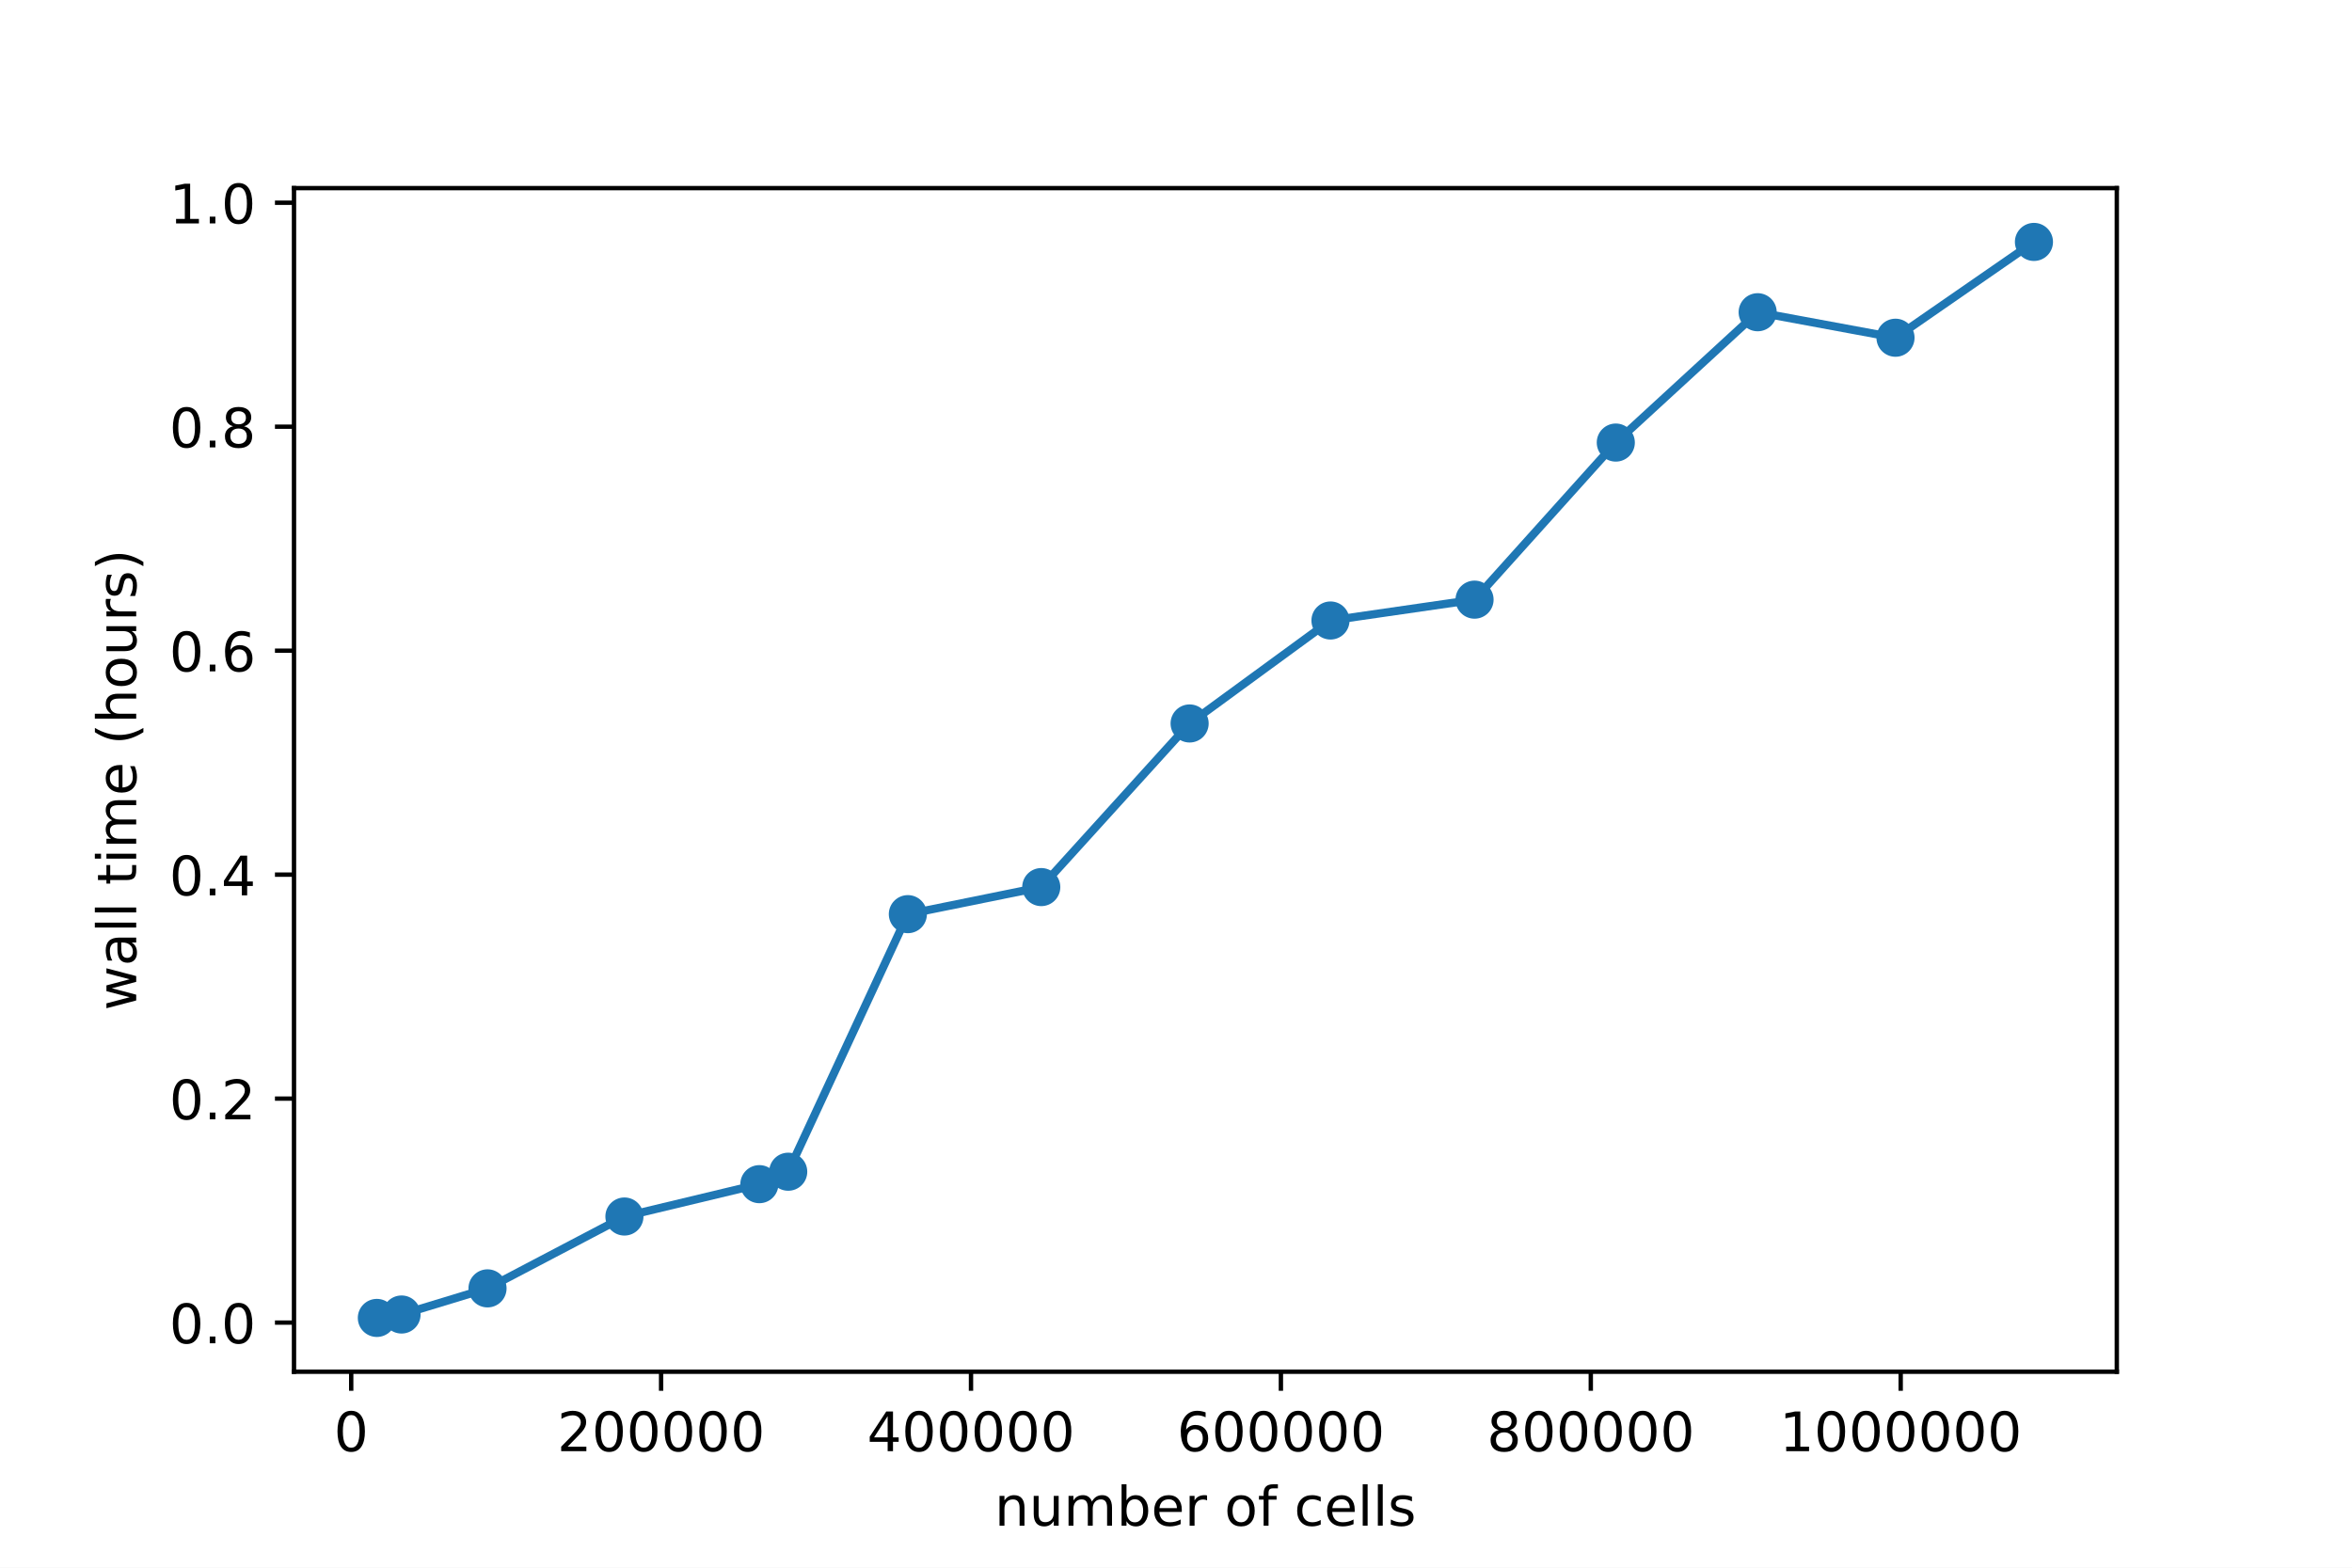
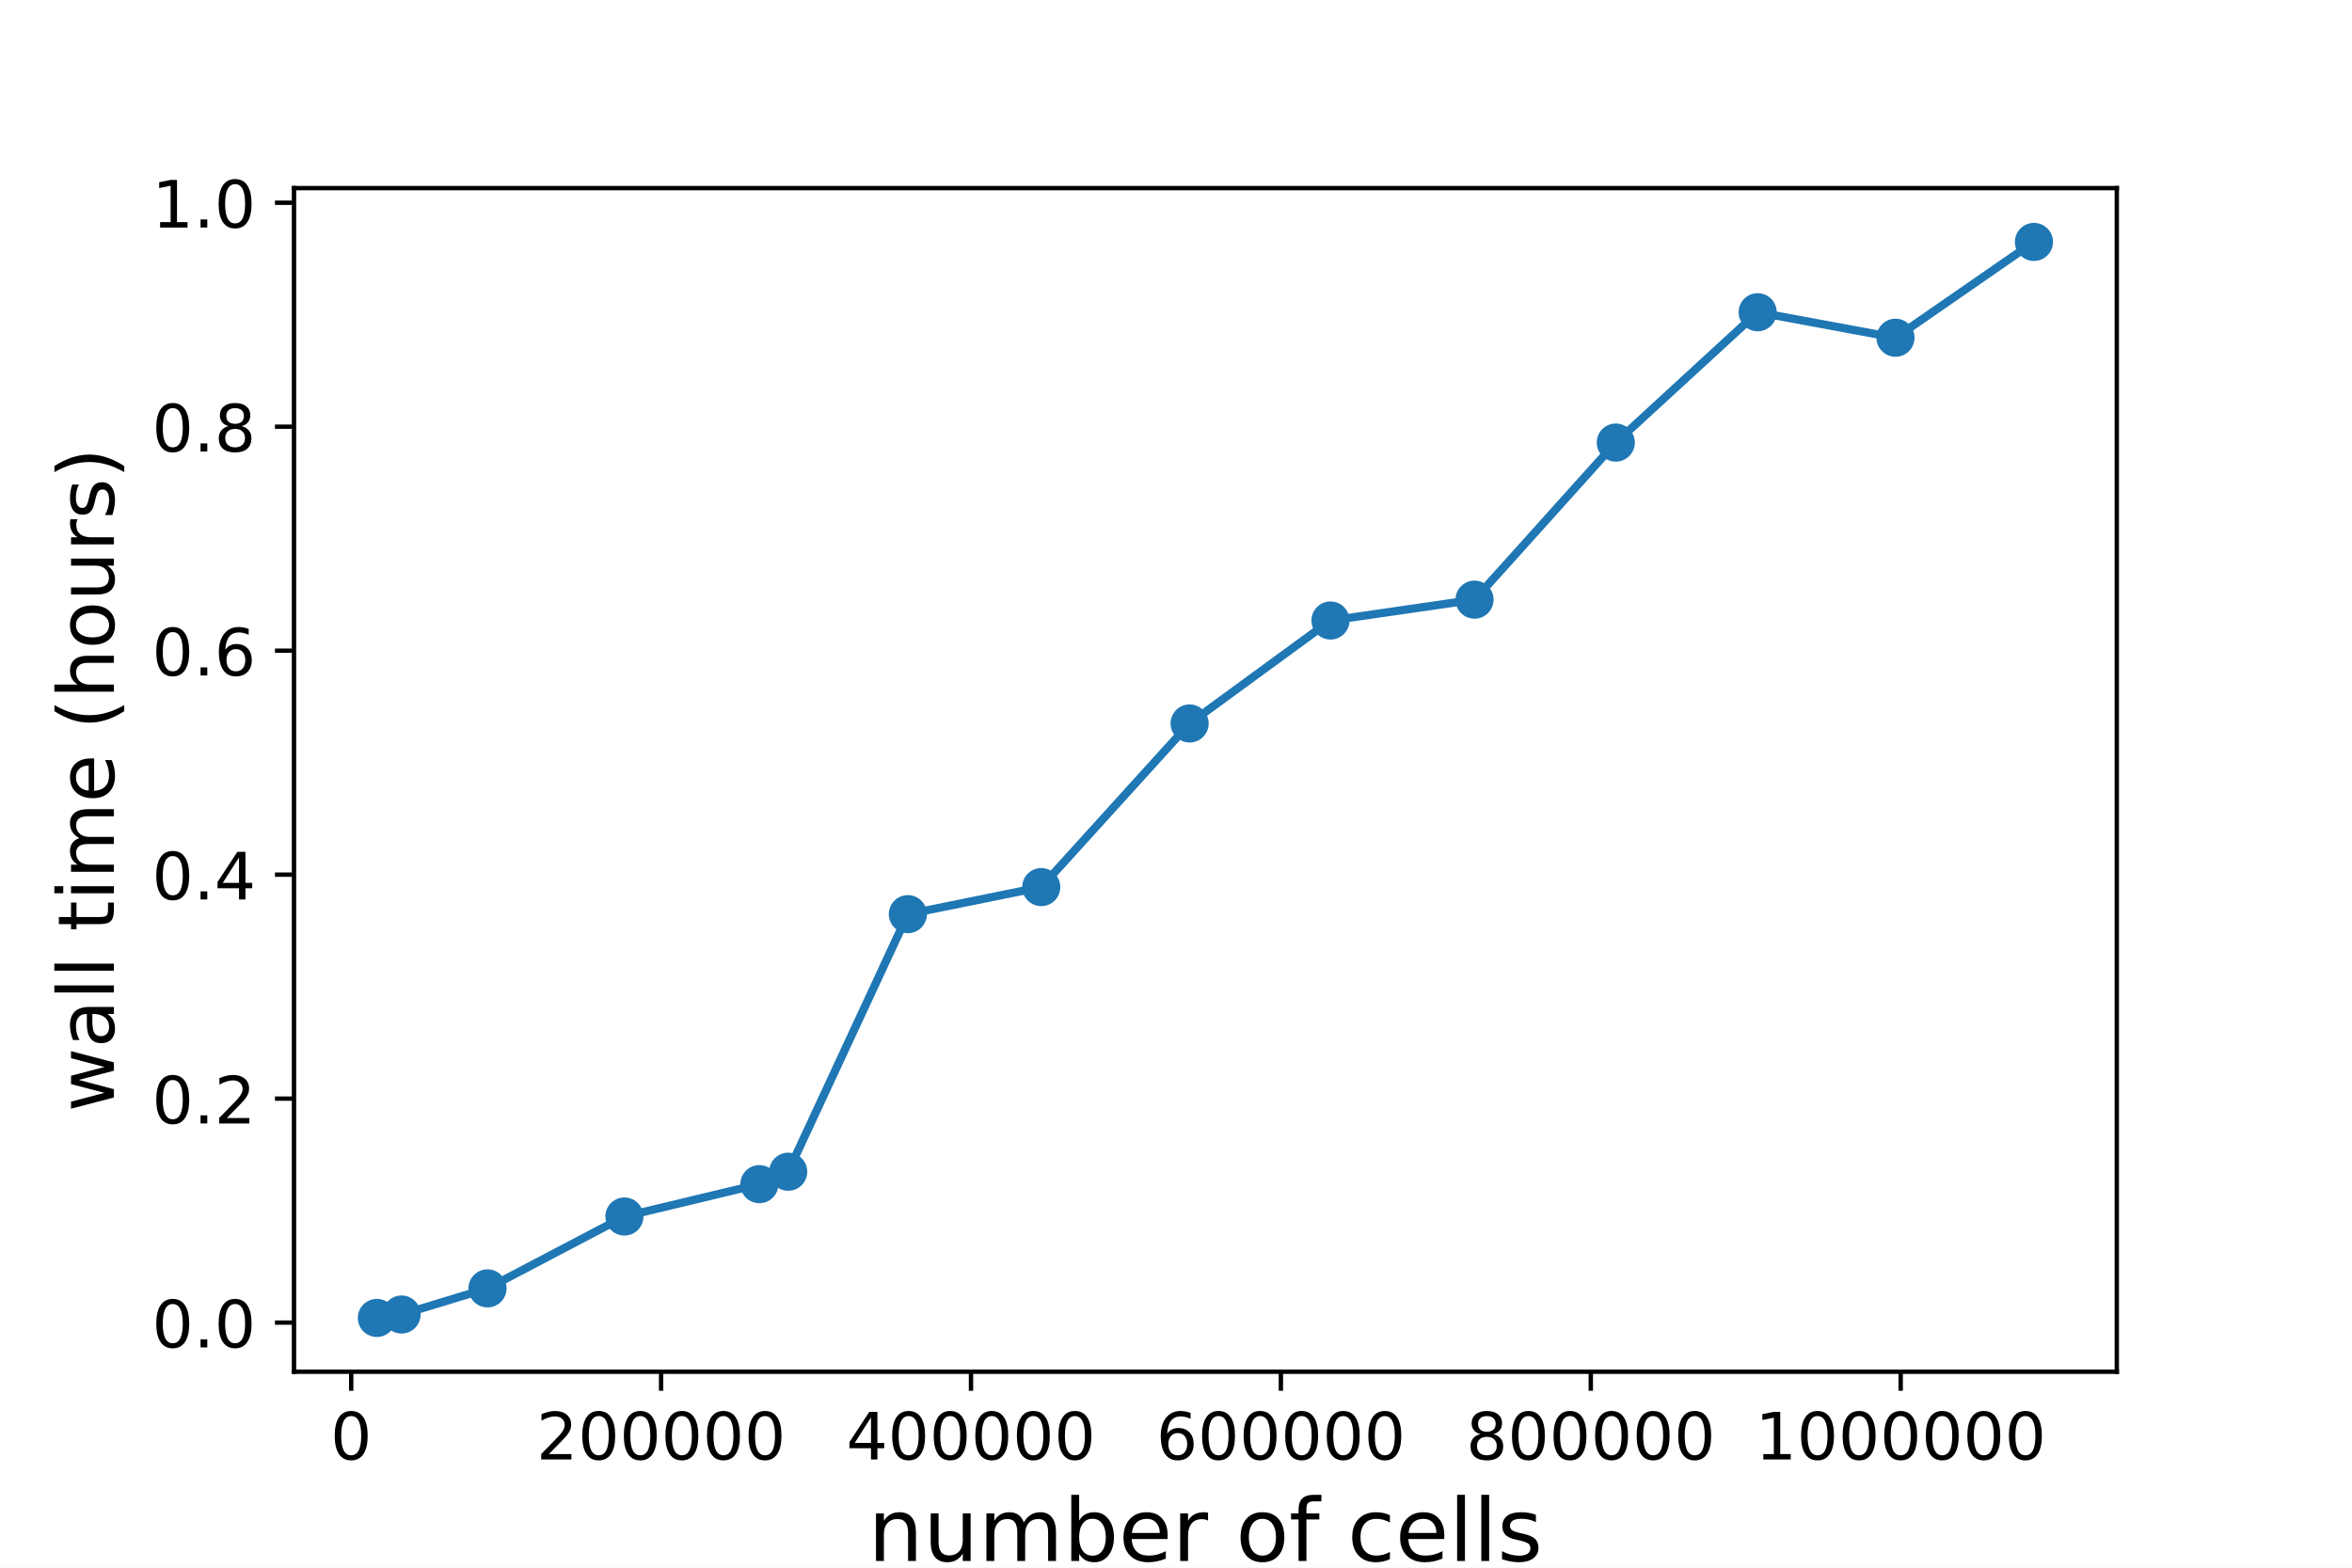
<svg xmlns="http://www.w3.org/2000/svg" xmlns:xlink="http://www.w3.org/1999/xlink" height="288pt" version="1.1" viewBox="0 0 432 288" width="432pt">
  <defs>
    <style type="text/css">
*{stroke-linecap:butt;stroke-linejoin:round;}
  </style>
  </defs>
  <g id="figure_1">
    <g id="patch_1">
      <path d="M 0 288  L 432 288  L 432 0  L 0 0  z " style="fill:#ffffff;" />
    </g>
    <g id="axes_1">
      <g id="patch_2">
        <path d="M 54 252  L 388.8 252  L 388.8 34.56  L 54 34.56  z " style="fill:#ffffff;" />
      </g>
      <g id="matplotlib.axis_1">
        <g id="xtick_1">
          <g id="line2d_1">
            <defs>
-               <path d="M 0 0  L 0 3.5  " id="m2b2e23b8b6" style="stroke:#000000;stroke-width:0.8;" />
-             </defs>
-             <g>
-               <use style="stroke:#000000;stroke-width:0.8;" x="64.507" xlink:href="#m2b2e23b8b6" y="252" />
+               <path d="M 0 0  L 0 3.5  " id="ma1b111e2ab" style="stroke:#000000;stroke-width:0.8;" />
+             </defs>
+             <g>
+               <use style="stroke:#000000;stroke-width:0.8;" x="64.507" xlink:href="#ma1b111e2ab" y="252" />
            </g>
          </g>
          <g id="text_1">
            <defs>
              <path d="M 31.781 66.406  Q 24.172 66.406 20.328 58.906  Q 16.5 51.422 16.5 36.375  Q 16.5 21.391 20.328 13.891  Q 24.172 6.391 31.781 6.391  Q 39.453 6.391 43.281 13.891  Q 47.125 21.391 47.125 36.375  Q 47.125 51.422 43.281 58.906  Q 39.453 66.406 31.781 66.406  z M 31.781 74.219  Q 44.047 74.219 50.516 64.516  Q 56.984 54.828 56.984 36.375  Q 56.984 17.969 50.516 8.266  Q 44.047 -1.422 31.781 -1.422  Q 19.531 -1.422 13.062 8.266  Q 6.594 17.969 6.594 36.375  Q 6.594 54.828 13.062 64.516  Q 19.531 74.219 31.781 74.219  z " id="DejaVuSans-48" />
            </defs>
-             <g transform="translate(61.32596 266.5984)scale(0.1 -0.1)">
+             <g transform="translate(60.68971 268.1181)scale(0.12 -0.12)">
              <use xlink:href="#DejaVuSans-48" />
            </g>
          </g>
        </g>
        <g id="xtick_2">
          <g id="line2d_2">
            <g>
-               <use style="stroke:#000000;stroke-width:0.8;" x="121.427" xlink:href="#m2b2e23b8b6" y="252" />
+               <use style="stroke:#000000;stroke-width:0.8;" x="121.427" xlink:href="#ma1b111e2ab" y="252" />
            </g>
          </g>
          <g id="text_2">
            <defs>
              <path d="M 19.188 8.297  L 53.609 8.297  L 53.609 0  L 7.328 0  L 7.328 8.297  Q 12.938 14.109 22.625 23.891  Q 32.328 33.688 34.812 36.531  Q 39.547 41.844 41.422 45.531  Q 43.312 49.219 43.312 52.781  Q 43.312 58.594 39.234 62.25  Q 35.156 65.922 28.609 65.922  Q 23.969 65.922 18.812 64.312  Q 13.672 62.703 7.812 59.422  L 7.812 69.391  Q 13.766 71.781 18.938 73  Q 24.125 74.219 28.422 74.219  Q 39.75 74.219 46.484 68.547  Q 53.219 62.891 53.219 53.422  Q 53.219 48.922 51.531 44.891  Q 49.859 40.875 45.406 35.406  Q 44.188 33.984 37.641 27.219  Q 31.109 20.453 19.188 8.297  z " id="DejaVuSans-50" />
            </defs>
-             <g transform="translate(102.3396 266.5984)scale(0.1 -0.1)">
+             <g transform="translate(98.52208 268.1181)scale(0.12 -0.12)">
              <use xlink:href="#DejaVuSans-50" />
              <use x="63.623" xlink:href="#DejaVuSans-48" />
              <use x="127.246" xlink:href="#DejaVuSans-48" />
              <use x="190.869" xlink:href="#DejaVuSans-48" />
              <use x="254.492" xlink:href="#DejaVuSans-48" />
              <use x="318.115" xlink:href="#DejaVuSans-48" />
            </g>
          </g>
        </g>
        <g id="xtick_3">
          <g id="line2d_3">
            <g>
-               <use style="stroke:#000000;stroke-width:0.8;" x="178.347" xlink:href="#m2b2e23b8b6" y="252" />
+               <use style="stroke:#000000;stroke-width:0.8;" x="178.347" xlink:href="#ma1b111e2ab" y="252" />
            </g>
          </g>
          <g id="text_3">
            <defs>
              <path d="M 37.797 64.312  L 12.891 25.391  L 37.797 25.391  z M 35.203 72.906  L 47.609 72.906  L 47.609 25.391  L 58.016 25.391  L 58.016 17.188  L 47.609 17.188  L 47.609 0  L 37.797 0  L 37.797 17.188  L 4.891 17.188  L 4.891 26.703  z " id="DejaVuSans-52" />
            </defs>
-             <g transform="translate(159.2594 266.5984)scale(0.1 -0.1)">
+             <g transform="translate(155.4419 268.1181)scale(0.12 -0.12)">
              <use xlink:href="#DejaVuSans-52" />
              <use x="63.623" xlink:href="#DejaVuSans-48" />
              <use x="127.246" xlink:href="#DejaVuSans-48" />
              <use x="190.869" xlink:href="#DejaVuSans-48" />
              <use x="254.492" xlink:href="#DejaVuSans-48" />
              <use x="318.115" xlink:href="#DejaVuSans-48" />
            </g>
          </g>
        </g>
        <g id="xtick_4">
          <g id="line2d_4">
            <g>
-               <use style="stroke:#000000;stroke-width:0.8;" x="235.267" xlink:href="#m2b2e23b8b6" y="252" />
+               <use style="stroke:#000000;stroke-width:0.8;" x="235.267" xlink:href="#ma1b111e2ab" y="252" />
            </g>
          </g>
          <g id="text_4">
            <defs>
              <path d="M 33.016 40.375  Q 26.375 40.375 22.484 35.828  Q 18.609 31.297 18.609 23.391  Q 18.609 15.531 22.484 10.953  Q 26.375 6.391 33.016 6.391  Q 39.656 6.391 43.531 10.953  Q 47.406 15.531 47.406 23.391  Q 47.406 31.297 43.531 35.828  Q 39.656 40.375 33.016 40.375  z M 52.594 71.297  L 52.594 62.312  Q 48.875 64.062 45.094 64.984  Q 41.312 65.922 37.594 65.922  Q 27.828 65.922 22.672 59.328  Q 17.531 52.734 16.797 39.406  Q 19.672 43.656 24.016 45.922  Q 28.375 48.188 33.594 48.188  Q 44.578 48.188 50.953 41.516  Q 57.328 34.859 57.328 23.391  Q 57.328 12.156 50.688 5.359  Q 44.047 -1.422 33.016 -1.422  Q 20.359 -1.422 13.672 8.266  Q 6.984 17.969 6.984 36.375  Q 6.984 53.656 15.188 63.938  Q 23.391 74.219 37.203 74.219  Q 40.922 74.219 44.703 73.484  Q 48.484 72.75 52.594 71.297  z " id="DejaVuSans-54" />
            </defs>
-             <g transform="translate(216.1793 266.5984)scale(0.1 -0.1)">
+             <g transform="translate(212.3618 268.1181)scale(0.12 -0.12)">
              <use xlink:href="#DejaVuSans-54" />
              <use x="63.623" xlink:href="#DejaVuSans-48" />
              <use x="127.246" xlink:href="#DejaVuSans-48" />
              <use x="190.869" xlink:href="#DejaVuSans-48" />
              <use x="254.492" xlink:href="#DejaVuSans-48" />
              <use x="318.115" xlink:href="#DejaVuSans-48" />
            </g>
          </g>
        </g>
        <g id="xtick_5">
          <g id="line2d_5">
            <g>
-               <use style="stroke:#000000;stroke-width:0.8;" x="292.187" xlink:href="#m2b2e23b8b6" y="252" />
+               <use style="stroke:#000000;stroke-width:0.8;" x="292.187" xlink:href="#ma1b111e2ab" y="252" />
            </g>
          </g>
          <g id="text_5">
            <defs>
              <path d="M 31.781 34.625  Q 24.75 34.625 20.719 30.859  Q 16.703 27.094 16.703 20.516  Q 16.703 13.922 20.719 10.156  Q 24.75 6.391 31.781 6.391  Q 38.812 6.391 42.859 10.172  Q 46.922 13.969 46.922 20.516  Q 46.922 27.094 42.891 30.859  Q 38.875 34.625 31.781 34.625  z M 21.922 38.812  Q 15.578 40.375 12.031 44.719  Q 8.5 49.078 8.5 55.328  Q 8.5 64.062 14.719 69.141  Q 20.953 74.219 31.781 74.219  Q 42.672 74.219 48.875 69.141  Q 55.078 64.062 55.078 55.328  Q 55.078 49.078 51.531 44.719  Q 48 40.375 41.703 38.812  Q 48.828 37.156 52.797 32.312  Q 56.781 27.484 56.781 20.516  Q 56.781 9.906 50.312 4.234  Q 43.844 -1.422 31.781 -1.422  Q 19.734 -1.422 13.25 4.234  Q 6.781 9.906 6.781 20.516  Q 6.781 27.484 10.781 32.312  Q 14.797 37.156 21.922 38.812  z M 18.312 54.391  Q 18.312 48.734 21.844 45.562  Q 25.391 42.391 31.781 42.391  Q 38.141 42.391 41.719 45.562  Q 45.312 48.734 45.312 54.391  Q 45.312 60.062 41.719 63.234  Q 38.141 66.406 31.781 66.406  Q 25.391 66.406 21.844 63.234  Q 18.312 60.062 18.312 54.391  z " id="DejaVuSans-56" />
            </defs>
-             <g transform="translate(273.0992 266.5984)scale(0.1 -0.1)">
+             <g transform="translate(269.2817 268.1181)scale(0.12 -0.12)">
              <use xlink:href="#DejaVuSans-56" />
              <use x="63.623" xlink:href="#DejaVuSans-48" />
              <use x="127.246" xlink:href="#DejaVuSans-48" />
              <use x="190.869" xlink:href="#DejaVuSans-48" />
              <use x="254.492" xlink:href="#DejaVuSans-48" />
              <use x="318.115" xlink:href="#DejaVuSans-48" />
            </g>
          </g>
        </g>
        <g id="xtick_6">
          <g id="line2d_6">
            <g>
-               <use style="stroke:#000000;stroke-width:0.8;" x="349.107" xlink:href="#m2b2e23b8b6" y="252" />
+               <use style="stroke:#000000;stroke-width:0.8;" x="349.107" xlink:href="#ma1b111e2ab" y="252" />
            </g>
          </g>
          <g id="text_6">
            <defs>
              <path d="M 12.406 8.297  L 28.516 8.297  L 28.516 63.922  L 10.984 60.406  L 10.984 69.391  L 28.422 72.906  L 38.281 72.906  L 38.281 8.297  L 54.391 8.297  L 54.391 0  L 12.406 0  z " id="DejaVuSans-49" />
            </defs>
-             <g transform="translate(326.8378 266.5984)scale(0.1 -0.1)">
+             <g transform="translate(322.3841 268.1181)scale(0.12 -0.12)">
              <use xlink:href="#DejaVuSans-49" />
              <use x="63.623" xlink:href="#DejaVuSans-48" />
              <use x="127.246" xlink:href="#DejaVuSans-48" />
              <use x="190.869" xlink:href="#DejaVuSans-48" />
              <use x="254.492" xlink:href="#DejaVuSans-48" />
              <use x="318.115" xlink:href="#DejaVuSans-48" />
              <use x="381.738" xlink:href="#DejaVuSans-48" />
            </g>
          </g>
        </g>
        <g id="text_7">
          <defs>
            <path d="M 54.891 33.016  L 54.891 0  L 45.906 0  L 45.906 32.719  Q 45.906 40.484 42.875 44.328  Q 39.844 48.188 33.797 48.188  Q 26.516 48.188 22.312 43.547  Q 18.109 38.922 18.109 30.906  L 18.109 0  L 9.078 0  L 9.078 54.688  L 18.109 54.688  L 18.109 46.188  Q 21.344 51.125 25.703 53.562  Q 30.078 56 35.797 56  Q 45.219 56 50.047 50.172  Q 54.891 44.344 54.891 33.016  z " id="DejaVuSans-110" />
            <path d="M 8.5 21.578  L 8.5 54.688  L 17.484 54.688  L 17.484 21.922  Q 17.484 14.156 20.5 10.266  Q 23.531 6.391 29.594 6.391  Q 36.859 6.391 41.078 11.031  Q 45.312 15.672 45.312 23.688  L 45.312 54.688  L 54.297 54.688  L 54.297 0  L 45.312 0  L 45.312 8.406  Q 42.047 3.422 37.719 1  Q 33.406 -1.422 27.688 -1.422  Q 18.266 -1.422 13.375 4.438  Q 8.5 10.297 8.5 21.578  z M 31.109 56  z " id="DejaVuSans-117" />
            <path d="M 52 44.188  Q 55.375 50.25 60.062 53.125  Q 64.75 56 71.094 56  Q 79.641 56 84.281 50.016  Q 88.922 44.047 88.922 33.016  L 88.922 0  L 79.891 0  L 79.891 32.719  Q 79.891 40.578 77.094 44.375  Q 74.312 48.188 68.609 48.188  Q 61.625 48.188 57.562 43.547  Q 53.516 38.922 53.516 30.906  L 53.516 0  L 44.484 0  L 44.484 32.719  Q 44.484 40.625 41.703 44.406  Q 38.922 48.188 33.109 48.188  Q 26.219 48.188 22.156 43.531  Q 18.109 38.875 18.109 30.906  L 18.109 0  L 9.078 0  L 9.078 54.688  L 18.109 54.688  L 18.109 46.188  Q 21.188 51.219 25.484 53.609  Q 29.781 56 35.688 56  Q 41.656 56 45.828 52.969  Q 50 49.953 52 44.188  z " id="DejaVuSans-109" />
            <path d="M 48.688 27.297  Q 48.688 37.203 44.609 42.844  Q 40.531 48.484 33.406 48.484  Q 26.266 48.484 22.188 42.844  Q 18.109 37.203 18.109 27.297  Q 18.109 17.391 22.188 11.75  Q 26.266 6.109 33.406 6.109  Q 40.531 6.109 44.609 11.75  Q 48.688 17.391 48.688 27.297  z M 18.109 46.391  Q 20.953 51.266 25.266 53.625  Q 29.594 56 35.594 56  Q 45.562 56 51.781 48.094  Q 58.016 40.188 58.016 27.297  Q 58.016 14.406 51.781 6.484  Q 45.562 -1.422 35.594 -1.422  Q 29.594 -1.422 25.266 0.953  Q 20.953 3.328 18.109 8.203  L 18.109 0  L 9.078 0  L 9.078 75.984  L 18.109 75.984  z " id="DejaVuSans-98" />
            <path d="M 56.203 29.594  L 56.203 25.203  L 14.891 25.203  Q 15.484 15.922 20.484 11.062  Q 25.484 6.203 34.422 6.203  Q 39.594 6.203 44.453 7.469  Q 49.312 8.734 54.109 11.281  L 54.109 2.781  Q 49.266 0.734 44.188 -0.344  Q 39.109 -1.422 33.891 -1.422  Q 20.797 -1.422 13.156 6.188  Q 5.516 13.812 5.516 26.812  Q 5.516 40.234 12.766 48.109  Q 20.016 56 32.328 56  Q 43.359 56 49.781 48.891  Q 56.203 41.797 56.203 29.594  z M 47.219 32.234  Q 47.125 39.594 43.094 43.984  Q 39.062 48.391 32.422 48.391  Q 24.906 48.391 20.391 44.141  Q 15.875 39.891 15.188 32.172  z " id="DejaVuSans-101" />
            <path d="M 41.109 46.297  Q 39.594 47.172 37.812 47.578  Q 36.031 48 33.891 48  Q 26.266 48 22.188 43.047  Q 18.109 38.094 18.109 28.812  L 18.109 0  L 9.078 0  L 9.078 54.688  L 18.109 54.688  L 18.109 46.188  Q 20.953 51.172 25.484 53.578  Q 30.031 56 36.531 56  Q 37.453 56 38.578 55.875  Q 39.703 55.766 41.062 55.516  z " id="DejaVuSans-114" />
            <path id="DejaVuSans-32" />
            <path d="M 30.609 48.391  Q 23.391 48.391 19.188 42.75  Q 14.984 37.109 14.984 27.297  Q 14.984 17.484 19.156 11.844  Q 23.344 6.203 30.609 6.203  Q 37.797 6.203 41.984 11.859  Q 46.188 17.531 46.188 27.297  Q 46.188 37.016 41.984 42.703  Q 37.797 48.391 30.609 48.391  z M 30.609 56  Q 42.328 56 49.016 48.375  Q 55.719 40.766 55.719 27.297  Q 55.719 13.875 49.016 6.219  Q 42.328 -1.422 30.609 -1.422  Q 18.844 -1.422 12.172 6.219  Q 5.516 13.875 5.516 27.297  Q 5.516 40.766 12.172 48.375  Q 18.844 56 30.609 56  z " id="DejaVuSans-111" />
            <path d="M 37.109 75.984  L 37.109 68.5  L 28.516 68.5  Q 23.688 68.5 21.797 66.547  Q 19.922 64.594 19.922 59.516  L 19.922 54.688  L 34.719 54.688  L 34.719 47.703  L 19.922 47.703  L 19.922 0  L 10.891 0  L 10.891 47.703  L 2.297 47.703  L 2.297 54.688  L 10.891 54.688  L 10.891 58.5  Q 10.891 67.625 15.141 71.797  Q 19.391 75.984 28.609 75.984  z " id="DejaVuSans-102" />
            <path d="M 48.781 52.594  L 48.781 44.188  Q 44.969 46.297 41.141 47.344  Q 37.312 48.391 33.406 48.391  Q 24.656 48.391 19.812 42.844  Q 14.984 37.312 14.984 27.297  Q 14.984 17.281 19.812 11.734  Q 24.656 6.203 33.406 6.203  Q 37.312 6.203 41.141 7.25  Q 44.969 8.297 48.781 10.406  L 48.781 2.094  Q 45.016 0.344 40.984 -0.531  Q 36.969 -1.422 32.422 -1.422  Q 20.062 -1.422 12.781 6.344  Q 5.516 14.109 5.516 27.297  Q 5.516 40.672 12.859 48.328  Q 20.219 56 33.016 56  Q 37.156 56 41.109 55.141  Q 45.062 54.297 48.781 52.594  z " id="DejaVuSans-99" />
            <path d="M 9.422 75.984  L 18.406 75.984  L 18.406 0  L 9.422 0  z " id="DejaVuSans-108" />
            <path d="M 44.281 53.078  L 44.281 44.578  Q 40.484 46.531 36.375 47.5  Q 32.281 48.484 27.875 48.484  Q 21.188 48.484 17.844 46.438  Q 14.5 44.391 14.5 40.281  Q 14.5 37.156 16.891 35.375  Q 19.281 33.594 26.516 31.984  L 29.594 31.297  Q 39.156 29.25 43.188 25.516  Q 47.219 21.781 47.219 15.094  Q 47.219 7.469 41.188 3.016  Q 35.156 -1.422 24.609 -1.422  Q 20.219 -1.422 15.453 -0.562  Q 10.688 0.297 5.422 2  L 5.422 11.281  Q 10.406 8.688 15.234 7.391  Q 20.062 6.109 24.812 6.109  Q 31.156 6.109 34.562 8.281  Q 37.984 10.453 37.984 14.406  Q 37.984 18.062 35.516 20.016  Q 33.062 21.969 24.703 23.781  L 21.578 24.516  Q 13.234 26.266 9.516 29.906  Q 5.812 33.547 5.812 39.891  Q 5.812 47.609 11.281 51.797  Q 16.75 56 26.812 56  Q 31.781 56 36.172 55.266  Q 40.578 54.547 44.281 53.078  z " id="DejaVuSans-115" />
          </defs>
-           <g transform="translate(182.6797 280.2766)scale(0.1 -0.1)">
+           <g transform="translate(159.4475 286.7713)scale(0.16 -0.16)">
            <use xlink:href="#DejaVuSans-110" />
            <use x="63.379" xlink:href="#DejaVuSans-117" />
            <use x="126.758" xlink:href="#DejaVuSans-109" />
            <use x="224.17" xlink:href="#DejaVuSans-98" />
            <use x="287.646" xlink:href="#DejaVuSans-101" />
            <use x="349.17" xlink:href="#DejaVuSans-114" />
            <use x="390.283" xlink:href="#DejaVuSans-32" />
            <use x="422.07" xlink:href="#DejaVuSans-111" />
            <use x="483.252" xlink:href="#DejaVuSans-102" />
            <use x="518.457" xlink:href="#DejaVuSans-32" />
            <use x="550.244" xlink:href="#DejaVuSans-99" />
            <use x="605.225" xlink:href="#DejaVuSans-101" />
            <use x="666.748" xlink:href="#DejaVuSans-108" />
            <use x="694.531" xlink:href="#DejaVuSans-108" />
            <use x="722.314" xlink:href="#DejaVuSans-115" />
          </g>
        </g>
      </g>
      <g id="matplotlib.axis_2">
        <g id="ytick_1">
          <g id="line2d_7">
            <defs>
-               <path d="M 0 0  L -3.5 0  " id="m9fe7184d51" style="stroke:#000000;stroke-width:0.8;" />
-             </defs>
-             <g>
-               <use style="stroke:#000000;stroke-width:0.8;" x="54" xlink:href="#m9fe7184d51" y="242.974" />
+               <path d="M 0 0  L -3.5 0  " id="m561dc23e3d" style="stroke:#000000;stroke-width:0.8;" />
+             </defs>
+             <g>
+               <use style="stroke:#000000;stroke-width:0.8;" x="54" xlink:href="#m561dc23e3d" y="242.974" />
            </g>
          </g>
          <g id="text_8">
            <defs>
              <path d="M 10.688 12.406  L 21 12.406  L 21 0  L 10.688 0  z " id="DejaVuSans-46" />
            </defs>
-             <g transform="translate(31.09688 246.7728)scale(0.1 -0.1)">
+             <g transform="translate(27.91625 247.5326)scale(0.12 -0.12)">
              <use xlink:href="#DejaVuSans-48" />
              <use x="63.623" xlink:href="#DejaVuSans-46" />
              <use x="95.41" xlink:href="#DejaVuSans-48" />
            </g>
          </g>
        </g>
        <g id="ytick_2">
          <g id="line2d_8">
            <g>
-               <use style="stroke:#000000;stroke-width:0.8;" x="54" xlink:href="#m9fe7184d51" y="201.827" />
+               <use style="stroke:#000000;stroke-width:0.8;" x="54" xlink:href="#m561dc23e3d" y="201.827" />
            </g>
          </g>
          <g id="text_9">
-             <g transform="translate(31.09688 205.6267)scale(0.1 -0.1)">
+             <g transform="translate(27.91625 206.3865)scale(0.12 -0.12)">
              <use xlink:href="#DejaVuSans-48" />
              <use x="63.623" xlink:href="#DejaVuSans-46" />
              <use x="95.41" xlink:href="#DejaVuSans-50" />
            </g>
          </g>
        </g>
        <g id="ytick_3">
          <g id="line2d_9">
            <g>
-               <use style="stroke:#000000;stroke-width:0.8;" x="54" xlink:href="#m9fe7184d51" y="160.681" />
+               <use style="stroke:#000000;stroke-width:0.8;" x="54" xlink:href="#m561dc23e3d" y="160.681" />
            </g>
          </g>
          <g id="text_10">
-             <g transform="translate(31.09688 164.4806)scale(0.1 -0.1)">
+             <g transform="translate(27.91625 165.2404)scale(0.12 -0.12)">
              <use xlink:href="#DejaVuSans-48" />
              <use x="63.623" xlink:href="#DejaVuSans-46" />
              <use x="95.41" xlink:href="#DejaVuSans-52" />
            </g>
          </g>
        </g>
        <g id="ytick_4">
          <g id="line2d_10">
            <g>
-               <use style="stroke:#000000;stroke-width:0.8;" x="54" xlink:href="#m9fe7184d51" y="119.535" />
+               <use style="stroke:#000000;stroke-width:0.8;" x="54" xlink:href="#m561dc23e3d" y="119.535" />
            </g>
          </g>
          <g id="text_11">
-             <g transform="translate(31.09688 123.3345)scale(0.1 -0.1)">
+             <g transform="translate(27.91625 124.0943)scale(0.12 -0.12)">
              <use xlink:href="#DejaVuSans-48" />
              <use x="63.623" xlink:href="#DejaVuSans-46" />
              <use x="95.41" xlink:href="#DejaVuSans-54" />
            </g>
          </g>
        </g>
        <g id="ytick_5">
          <g id="line2d_11">
            <g>
-               <use style="stroke:#000000;stroke-width:0.8;" x="54" xlink:href="#m9fe7184d51" y="78.389" />
+               <use style="stroke:#000000;stroke-width:0.8;" x="54" xlink:href="#m561dc23e3d" y="78.389" />
            </g>
          </g>
          <g id="text_12">
-             <g transform="translate(31.09688 82.18839)scale(0.1 -0.1)">
+             <g transform="translate(27.91625 82.94823)scale(0.12 -0.12)">
              <use xlink:href="#DejaVuSans-48" />
              <use x="63.623" xlink:href="#DejaVuSans-46" />
              <use x="95.41" xlink:href="#DejaVuSans-56" />
            </g>
          </g>
        </g>
        <g id="ytick_6">
          <g id="line2d_12">
            <g>
-               <use style="stroke:#000000;stroke-width:0.8;" x="54" xlink:href="#m9fe7184d51" y="37.243" />
+               <use style="stroke:#000000;stroke-width:0.8;" x="54" xlink:href="#m561dc23e3d" y="37.243" />
            </g>
          </g>
          <g id="text_13">
-             <g transform="translate(31.09688 41.04229)scale(0.1 -0.1)">
+             <g transform="translate(27.91625 41.80213)scale(0.12 -0.12)">
              <use xlink:href="#DejaVuSans-49" />
              <use x="63.623" xlink:href="#DejaVuSans-46" />
              <use x="95.41" xlink:href="#DejaVuSans-48" />
            </g>
          </g>
        </g>
        <g id="text_14">
          <defs>
            <path d="M 4.203 54.688  L 13.188 54.688  L 24.422 12.016  L 35.594 54.688  L 46.188 54.688  L 57.422 12.016  L 68.609 54.688  L 77.594 54.688  L 63.281 0  L 52.688 0  L 40.922 44.828  L 29.109 0  L 18.5 0  z " id="DejaVuSans-119" />
            <path d="M 34.281 27.484  Q 23.391 27.484 19.188 25  Q 14.984 22.516 14.984 16.5  Q 14.984 11.719 18.141 8.906  Q 21.297 6.109 26.703 6.109  Q 34.188 6.109 38.703 11.406  Q 43.219 16.703 43.219 25.484  L 43.219 27.484  z M 52.203 31.203  L 52.203 0  L 43.219 0  L 43.219 8.297  Q 40.141 3.328 35.547 0.953  Q 30.953 -1.422 24.312 -1.422  Q 15.922 -1.422 10.953 3.297  Q 6 8.016 6 15.922  Q 6 25.141 12.172 29.828  Q 18.359 34.516 30.609 34.516  L 43.219 34.516  L 43.219 35.406  Q 43.219 41.609 39.141 45  Q 35.062 48.391 27.688 48.391  Q 23 48.391 18.547 47.266  Q 14.109 46.141 10.016 43.891  L 10.016 52.203  Q 14.938 54.109 19.578 55.047  Q 24.219 56 28.609 56  Q 40.484 56 46.344 49.844  Q 52.203 43.703 52.203 31.203  z " id="DejaVuSans-97" />
            <path d="M 18.312 70.219  L 18.312 54.688  L 36.812 54.688  L 36.812 47.703  L 18.312 47.703  L 18.312 18.016  Q 18.312 11.328 20.141 9.422  Q 21.969 7.516 27.594 7.516  L 36.812 7.516  L 36.812 0  L 27.594 0  Q 17.188 0 13.234 3.875  Q 9.281 7.766 9.281 18.016  L 9.281 47.703  L 2.688 47.703  L 2.688 54.688  L 9.281 54.688  L 9.281 70.219  z " id="DejaVuSans-116" />
            <path d="M 9.422 54.688  L 18.406 54.688  L 18.406 0  L 9.422 0  z M 9.422 75.984  L 18.406 75.984  L 18.406 64.594  L 9.422 64.594  z " id="DejaVuSans-105" />
            <path d="M 31 75.875  Q 24.469 64.656 21.281 53.656  Q 18.109 42.672 18.109 31.391  Q 18.109 20.125 21.312 9.062  Q 24.516 -2 31 -13.188  L 23.188 -13.188  Q 15.875 -1.703 12.234 9.375  Q 8.594 20.453 8.594 31.391  Q 8.594 42.281 12.203 53.312  Q 15.828 64.359 23.188 75.875  z " id="DejaVuSans-40" />
            <path d="M 54.891 33.016  L 54.891 0  L 45.906 0  L 45.906 32.719  Q 45.906 40.484 42.875 44.328  Q 39.844 48.188 33.797 48.188  Q 26.516 48.188 22.312 43.547  Q 18.109 38.922 18.109 30.906  L 18.109 0  L 9.078 0  L 9.078 75.984  L 18.109 75.984  L 18.109 46.188  Q 21.344 51.125 25.703 53.562  Q 30.078 56 35.797 56  Q 45.219 56 50.047 50.172  Q 54.891 44.344 54.891 33.016  z " id="DejaVuSans-104" />
            <path d="M 8.016 75.875  L 15.828 75.875  Q 23.141 64.359 26.781 53.312  Q 30.422 42.281 30.422 31.391  Q 30.422 20.453 26.781 9.375  Q 23.141 -1.703 15.828 -13.188  L 8.016 -13.188  Q 14.5 -2 17.703 9.062  Q 20.906 20.125 20.906 31.391  Q 20.906 42.672 17.703 53.656  Q 14.5 64.656 8.016 75.875  z " id="DejaVuSans-41" />
          </defs>
-           <g transform="translate(25.01719 185.6441)rotate(-90)scale(0.1 -0.1)">
+           <g transform="translate(20.9215 204.2842)rotate(-90)scale(0.144 -0.144)">
            <use xlink:href="#DejaVuSans-119" />
            <use x="81.787" xlink:href="#DejaVuSans-97" />
            <use x="143.066" xlink:href="#DejaVuSans-108" />
            <use x="170.85" xlink:href="#DejaVuSans-108" />
            <use x="198.633" xlink:href="#DejaVuSans-32" />
            <use x="230.42" xlink:href="#DejaVuSans-116" />
            <use x="269.629" xlink:href="#DejaVuSans-105" />
            <use x="297.412" xlink:href="#DejaVuSans-109" />
            <use x="394.824" xlink:href="#DejaVuSans-101" />
            <use x="456.348" xlink:href="#DejaVuSans-32" />
            <use x="488.135" xlink:href="#DejaVuSans-40" />
            <use x="527.148" xlink:href="#DejaVuSans-104" />
            <use x="590.527" xlink:href="#DejaVuSans-111" />
            <use x="651.709" xlink:href="#DejaVuSans-117" />
            <use x="715.088" xlink:href="#DejaVuSans-114" />
            <use x="756.201" xlink:href="#DejaVuSans-115" />
            <use x="808.301" xlink:href="#DejaVuSans-41" />
          </g>
        </g>
      </g>
      <g id="line2d_13">
-         <path clip-path="url(#p52787334ce)" d="M 69.218 242.116  L 73.753 241.488  L 89.544 236.687  L 114.69 223.486  L 139.476 217.543  L 144.774 215.257  L 166.75 167.939  L 191.252 162.967  L 218.501 132.908  L 244.375 113.992  L 270.835 110.163  L 296.779 81.304  L 322.838 57.359  L 348.153 62.045  L 373.582 44.444  " style="fill:none;stroke:#1f77b4;stroke-linecap:square;stroke-width:1.5;" />
+         <path clip-path="url(#pd46457885c)" d="M 69.218 242.116  L 73.753 241.488  L 89.544 236.687  L 114.69 223.486  L 139.476 217.543  L 144.774 215.257  L 166.75 167.939  L 191.252 162.967  L 218.501 132.908  L 244.375 113.992  L 270.835 110.163  L 296.779 81.304  L 322.838 57.359  L 348.153 62.045  L 373.582 44.444  " style="fill:none;stroke:#1f77b4;stroke-linecap:square;stroke-width:1.5;" />
        <defs>
-           <path d="M 0 3  C 0.796 3 1.559 2.684 2.121 2.121  C 2.684 1.559 3 0.796 3 0  C 3 -0.796 2.684 -1.559 2.121 -2.121  C 1.559 -2.684 0.796 -3 0 -3  C -0.796 -3 -1.559 -2.684 -2.121 -2.121  C -2.684 -1.559 -3 -0.796 -3 0  C -3 0.796 -2.684 1.559 -2.121 2.121  C -1.559 2.684 -0.796 3 0 3  z " id="m7e1707012e" style="stroke:#1f77b4;" />
+           <path d="M 0 3  C 0.796 3 1.559 2.684 2.121 2.121  C 2.684 1.559 3 0.796 3 0  C 3 -0.796 2.684 -1.559 2.121 -2.121  C 1.559 -2.684 0.796 -3 0 -3  C -0.796 -3 -1.559 -2.684 -2.121 -2.121  C -2.684 -1.559 -3 -0.796 -3 0  C -3 0.796 -2.684 1.559 -2.121 2.121  C -1.559 2.684 -0.796 3 0 3  z " id="m948f00cb29" style="stroke:#1f77b4;" />
        </defs>
-         <g clip-path="url(#p52787334ce)">
-           <use style="fill:#1f77b4;stroke:#1f77b4;" x="69.218" xlink:href="#m7e1707012e" y="242.116" />
-           <use style="fill:#1f77b4;stroke:#1f77b4;" x="73.753" xlink:href="#m7e1707012e" y="241.488" />
-           <use style="fill:#1f77b4;stroke:#1f77b4;" x="89.544" xlink:href="#m7e1707012e" y="236.687" />
-           <use style="fill:#1f77b4;stroke:#1f77b4;" x="114.69" xlink:href="#m7e1707012e" y="223.486" />
-           <use style="fill:#1f77b4;stroke:#1f77b4;" x="139.476" xlink:href="#m7e1707012e" y="217.543" />
-           <use style="fill:#1f77b4;stroke:#1f77b4;" x="144.774" xlink:href="#m7e1707012e" y="215.257" />
-           <use style="fill:#1f77b4;stroke:#1f77b4;" x="166.75" xlink:href="#m7e1707012e" y="167.939" />
-           <use style="fill:#1f77b4;stroke:#1f77b4;" x="191.252" xlink:href="#m7e1707012e" y="162.967" />
-           <use style="fill:#1f77b4;stroke:#1f77b4;" x="218.501" xlink:href="#m7e1707012e" y="132.908" />
-           <use style="fill:#1f77b4;stroke:#1f77b4;" x="244.375" xlink:href="#m7e1707012e" y="113.992" />
-           <use style="fill:#1f77b4;stroke:#1f77b4;" x="270.835" xlink:href="#m7e1707012e" y="110.163" />
-           <use style="fill:#1f77b4;stroke:#1f77b4;" x="296.779" xlink:href="#m7e1707012e" y="81.304" />
-           <use style="fill:#1f77b4;stroke:#1f77b4;" x="322.838" xlink:href="#m7e1707012e" y="57.359" />
-           <use style="fill:#1f77b4;stroke:#1f77b4;" x="348.153" xlink:href="#m7e1707012e" y="62.045" />
-           <use style="fill:#1f77b4;stroke:#1f77b4;" x="373.582" xlink:href="#m7e1707012e" y="44.444" />
+         <g clip-path="url(#pd46457885c)">
+           <use style="fill:#1f77b4;stroke:#1f77b4;" x="69.218" xlink:href="#m948f00cb29" y="242.116" />
+           <use style="fill:#1f77b4;stroke:#1f77b4;" x="73.753" xlink:href="#m948f00cb29" y="241.488" />
+           <use style="fill:#1f77b4;stroke:#1f77b4;" x="89.544" xlink:href="#m948f00cb29" y="236.687" />
+           <use style="fill:#1f77b4;stroke:#1f77b4;" x="114.69" xlink:href="#m948f00cb29" y="223.486" />
+           <use style="fill:#1f77b4;stroke:#1f77b4;" x="139.476" xlink:href="#m948f00cb29" y="217.543" />
+           <use style="fill:#1f77b4;stroke:#1f77b4;" x="144.774" xlink:href="#m948f00cb29" y="215.257" />
+           <use style="fill:#1f77b4;stroke:#1f77b4;" x="166.75" xlink:href="#m948f00cb29" y="167.939" />
+           <use style="fill:#1f77b4;stroke:#1f77b4;" x="191.252" xlink:href="#m948f00cb29" y="162.967" />
+           <use style="fill:#1f77b4;stroke:#1f77b4;" x="218.501" xlink:href="#m948f00cb29" y="132.908" />
+           <use style="fill:#1f77b4;stroke:#1f77b4;" x="244.375" xlink:href="#m948f00cb29" y="113.992" />
+           <use style="fill:#1f77b4;stroke:#1f77b4;" x="270.835" xlink:href="#m948f00cb29" y="110.163" />
+           <use style="fill:#1f77b4;stroke:#1f77b4;" x="296.779" xlink:href="#m948f00cb29" y="81.304" />
+           <use style="fill:#1f77b4;stroke:#1f77b4;" x="322.838" xlink:href="#m948f00cb29" y="57.359" />
+           <use style="fill:#1f77b4;stroke:#1f77b4;" x="348.153" xlink:href="#m948f00cb29" y="62.045" />
+           <use style="fill:#1f77b4;stroke:#1f77b4;" x="373.582" xlink:href="#m948f00cb29" y="44.444" />
        </g>
      </g>
      <g id="patch_3">
        <path d="M 54 252  L 54 34.56  " style="fill:none;stroke:#000000;stroke-linecap:square;stroke-linejoin:miter;stroke-width:0.8;" />
      </g>
      <g id="patch_4">
        <path d="M 388.8 252  L 388.8 34.56  " style="fill:none;stroke:#000000;stroke-linecap:square;stroke-linejoin:miter;stroke-width:0.8;" />
      </g>
      <g id="patch_5">
        <path d="M 54 252  L 388.8 252  " style="fill:none;stroke:#000000;stroke-linecap:square;stroke-linejoin:miter;stroke-width:0.8;" />
      </g>
      <g id="patch_6">
        <path d="M 54 34.56  L 388.8 34.56  " style="fill:none;stroke:#000000;stroke-linecap:square;stroke-linejoin:miter;stroke-width:0.8;" />
      </g>
    </g>
  </g>
  <defs>
-     <clipPath id="p52787334ce">
+     <clipPath id="pd46457885c">
      <rect height="217.44" width="334.8" x="54" y="34.56" />
    </clipPath>
  </defs>
</svg>
